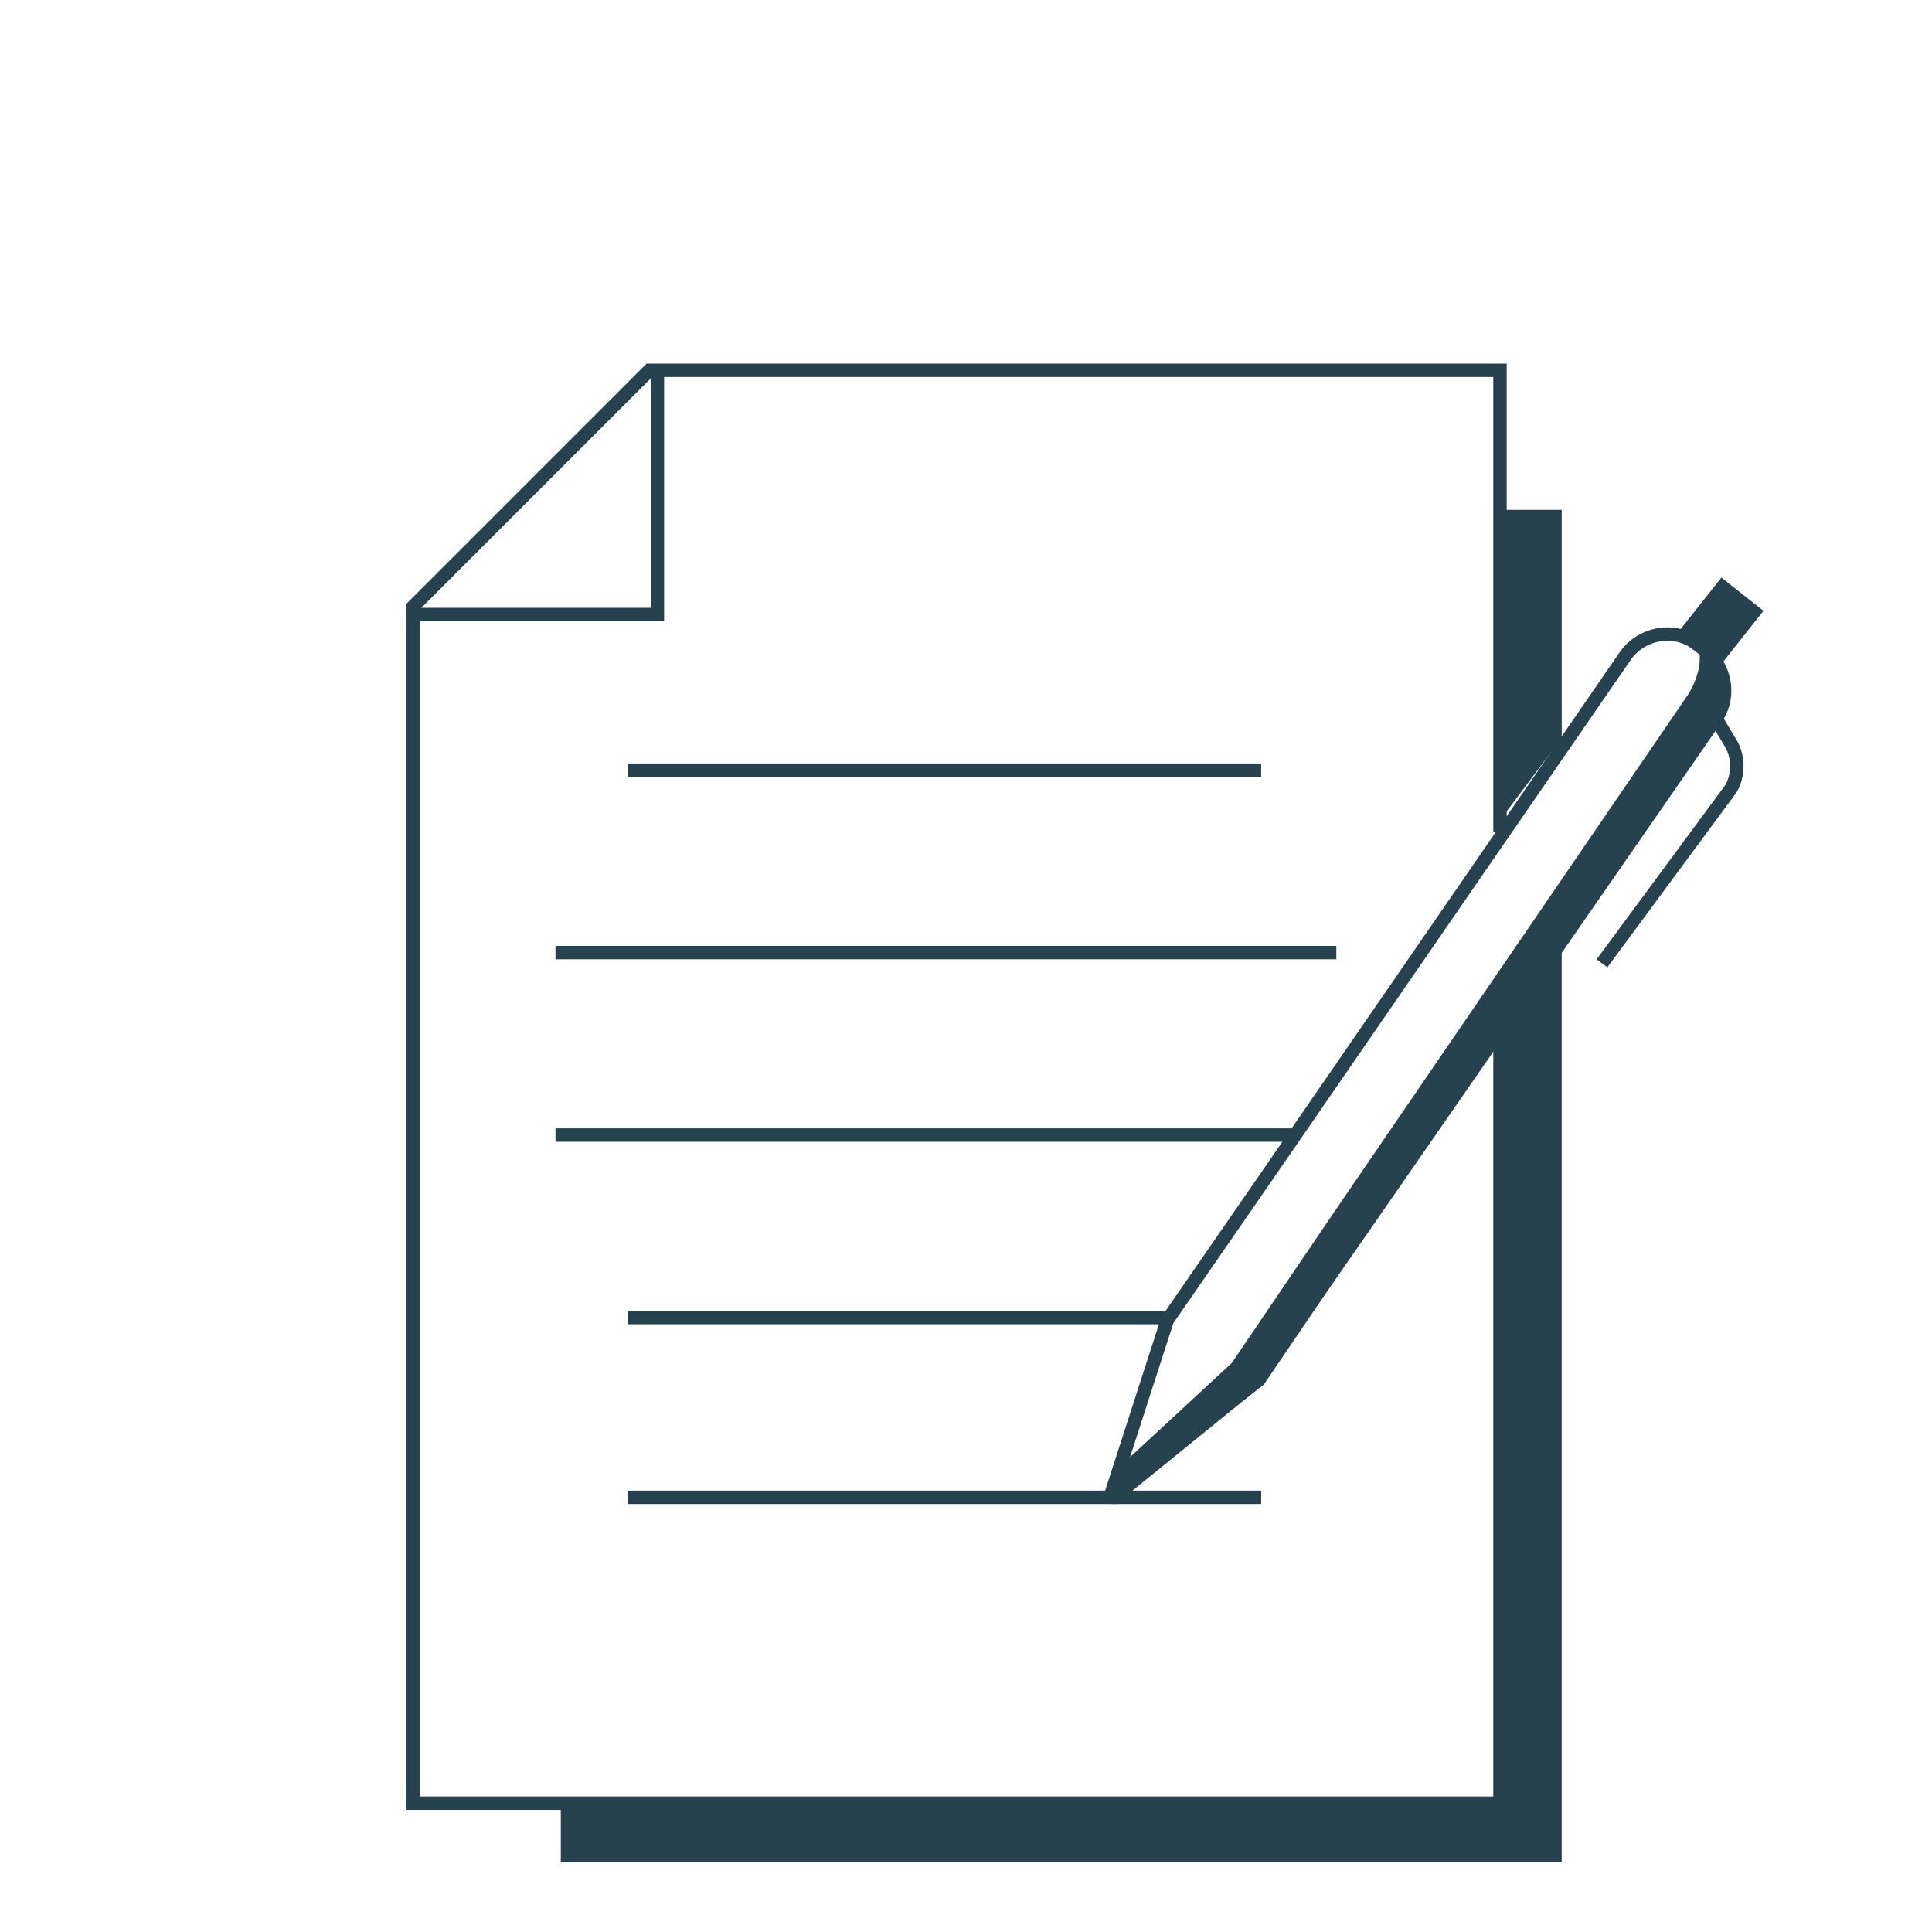
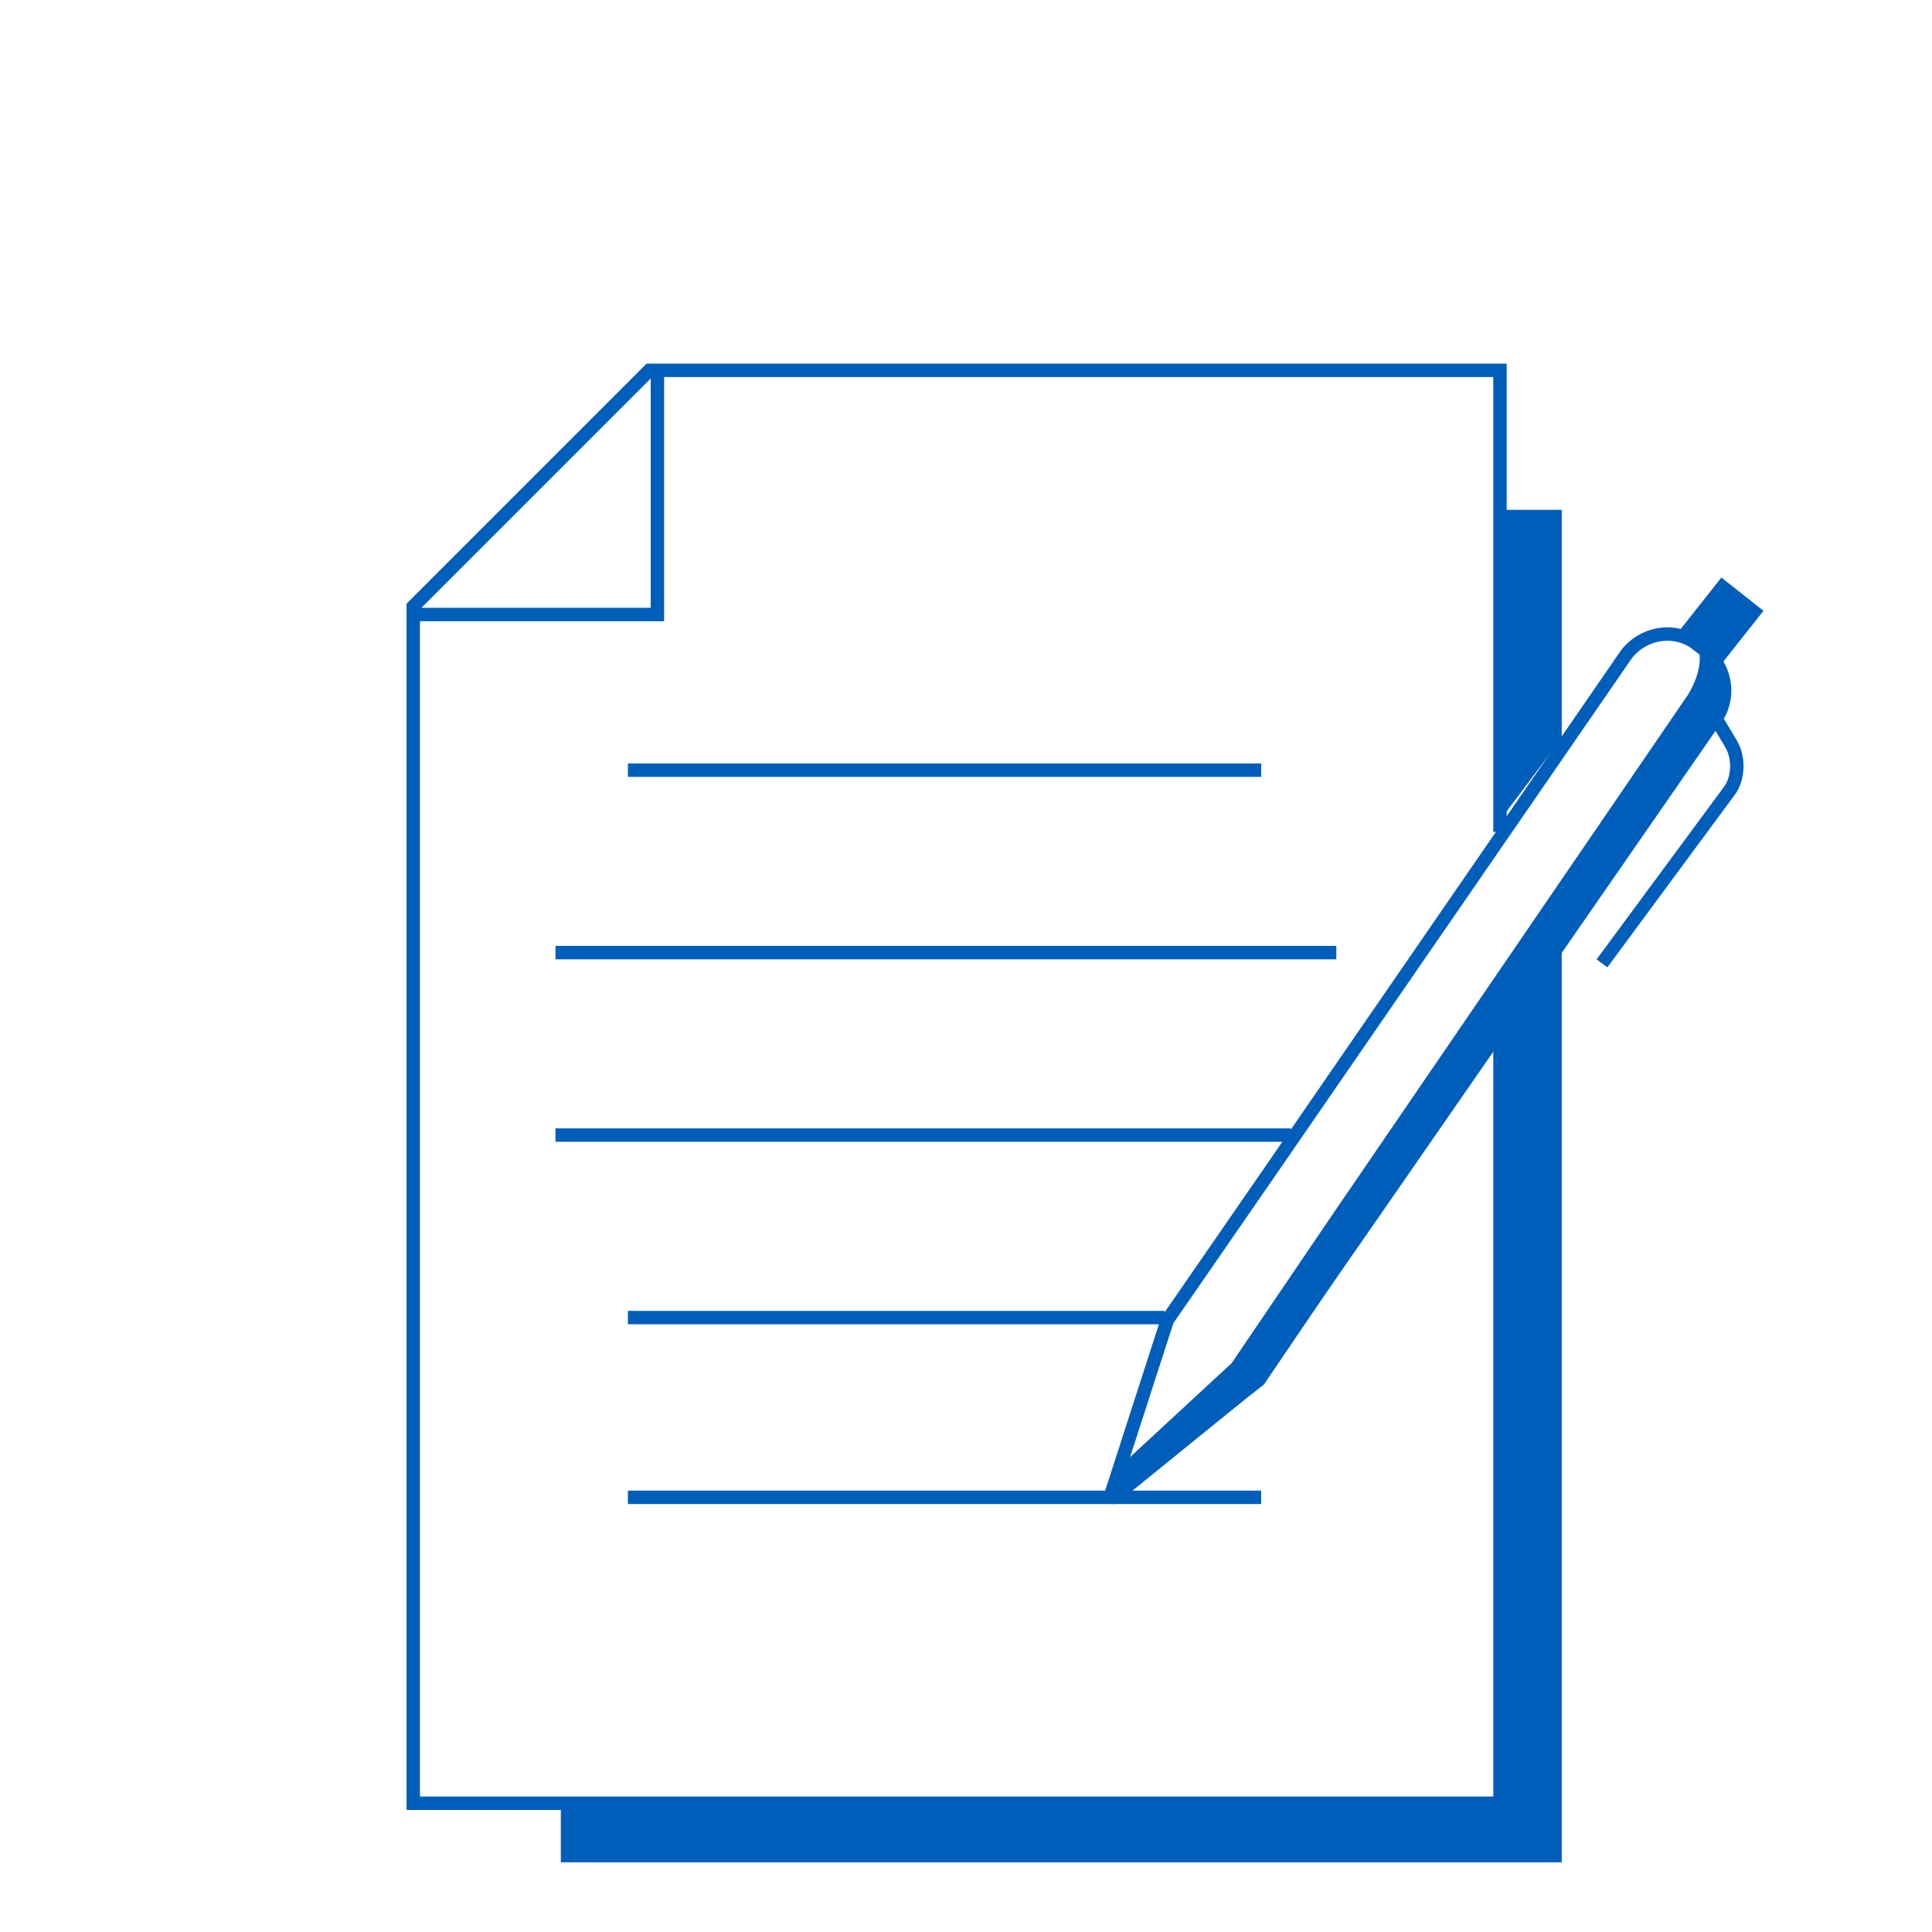
<svg xmlns="http://www.w3.org/2000/svg" width="72" height="72" viewBox="0 0 72 72" fill="none">
-   <path d="M55.9 31.001V13.801H24.2C20.8 17.201 18.8 19.201 15.4 22.601V31.001V37.901V67.201H55.9V37.901" stroke="#27424F" stroke-width="0.5" stroke-miterlimit="10" />
-   <path d="M24.5 13.801V22.901H15.4" stroke="#27424F" stroke-width="0.5" stroke-miterlimit="10" />
-   <path d="M46.8 51.502L41.5 55.801C41.4 55.801 41.4 55.801 41.4 55.702L43.5 49.202L47.3 43.702L60.6 24.401C61.2 23.602 62.3 23.401 63.1 23.901L63.5 24.201C64.3 24.802 64.5 25.901 64 26.701L50.7 45.901L46.8 51.502Z" stroke="#27424F" stroke-width="0.5" stroke-miterlimit="10" />
-   <path d="M64.1 26.7L50.9 46L47.1 51.6L41.4 56L41.9 54.5L45.9 50.8L49.7 45.2L62.9 25.9C63.4 25.1 63.5 24.2 63.1 23.9C63.2 23.9 63.2 24 63.3 24L63.7 24.3C64.5 24.8 64.7 25.9 64.1 26.7Z" fill="#27424F" />
-   <path d="M63.601 26.201L64.501 27.701C64.801 28.201 64.801 28.901 64.501 29.401L59.701 35.901" stroke="#27424F" stroke-width="0.5" stroke-miterlimit="10" />
-   <path d="M23.4 28.701H47" stroke="#27424F" stroke-width="0.5" stroke-miterlimit="10" />
-   <path d="M23.4 55.801H47" stroke="#27424F" stroke-width="0.5" stroke-miterlimit="10" />
-   <path d="M20.701 42.301H48.101" stroke="#27424F" stroke-width="0.5" stroke-miterlimit="10" />
-   <path d="M23.4 49.102H43.4" stroke="#27424F" stroke-width="0.5" stroke-miterlimit="10" />
-   <path d="M20.701 35.5H49.801" stroke="#27424F" stroke-width="0.5" stroke-miterlimit="10" />
-   <path d="M58.2 69.402H20.9V67.002H55.8V37.402L58.2 33.102V69.402Z" fill="#27424F" />
-   <path d="M58.201 27.5L55.801 30.7V19H58.201V27.5Z" fill="#27424F" />
-   <path d="M64.151 21.523L62.477 23.641L64.045 24.881L65.72 22.763L64.151 21.523Z" fill="#27424F" />
+   <path d="M55.9 31.001V13.801H24.2C20.8 17.201 18.8 19.201 15.4 22.601V31.001V37.901V67.201H55.9V37.901" stroke="#005ebb" stroke-width="0.5" stroke-miterlimit="10" />
+   <path d="M24.5 13.801V22.901H15.4" stroke="#005ebb" stroke-width="0.5" stroke-miterlimit="10" />
+   <path d="M46.8 51.502L41.5 55.801C41.4 55.801 41.4 55.801 41.4 55.702L43.5 49.202L47.3 43.702L60.6 24.401C61.2 23.602 62.3 23.401 63.1 23.901L63.5 24.201C64.3 24.802 64.5 25.901 64 26.701L50.7 45.901L46.8 51.502Z" stroke="#005ebb" stroke-width="0.5" stroke-miterlimit="10" />
+   <path d="M64.1 26.7L50.9 46L47.1 51.6L41.4 56L41.9 54.5L45.9 50.8L49.7 45.2L62.9 25.9C63.4 25.1 63.5 24.2 63.1 23.9C63.2 23.9 63.2 24 63.3 24L63.7 24.3C64.5 24.8 64.7 25.9 64.1 26.7Z" fill="#005ebb" />
+   <path d="M63.601 26.201L64.501 27.701C64.801 28.201 64.801 28.901 64.501 29.401L59.701 35.901" stroke="#005ebb" stroke-width="0.5" stroke-miterlimit="10" />
+   <path d="M23.4 28.701H47" stroke="#005ebb" stroke-width="0.5" stroke-miterlimit="10" />
+   <path d="M23.4 55.801H47" stroke="#005ebb" stroke-width="0.5" stroke-miterlimit="10" />
+   <path d="M20.701 42.301H48.101" stroke="#005ebb" stroke-width="0.5" stroke-miterlimit="10" />
+   <path d="M23.4 49.102H43.4" stroke="#005ebb" stroke-width="0.5" stroke-miterlimit="10" />
+   <path d="M20.701 35.5H49.801" stroke="#005ebb" stroke-width="0.5" stroke-miterlimit="10" />
+   <path d="M58.2 69.402H20.9V67.002H55.8V37.402L58.2 33.102V69.402Z" fill="#005ebb" />
+   <path d="M58.201 27.5L55.801 30.7V19H58.201V27.5Z" fill="#005ebb" />
+   <path d="M64.151 21.523L62.477 23.641L64.045 24.881L65.72 22.763L64.151 21.523Z" fill="#005ebb" />
</svg>
